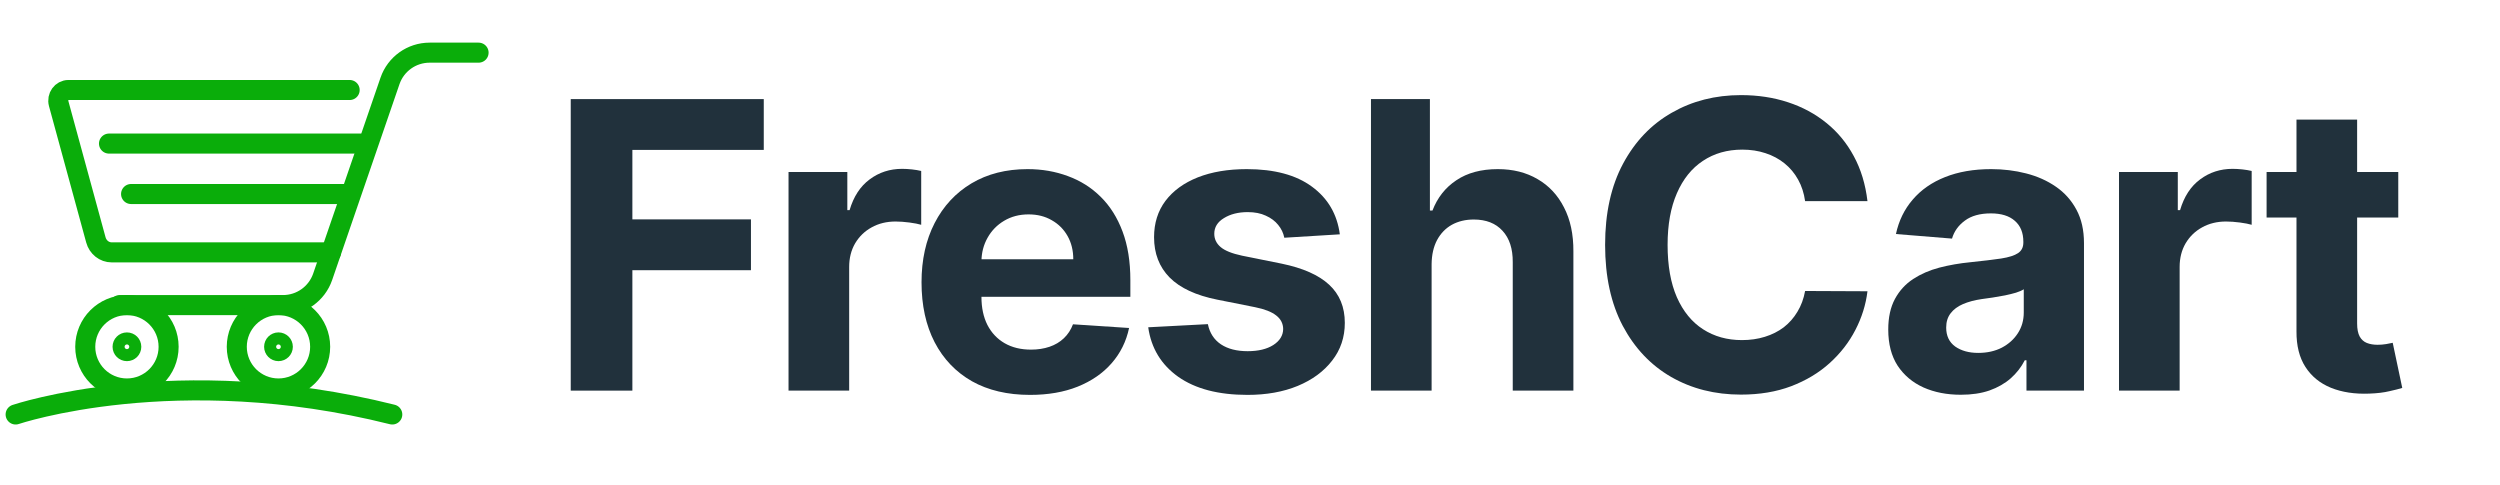
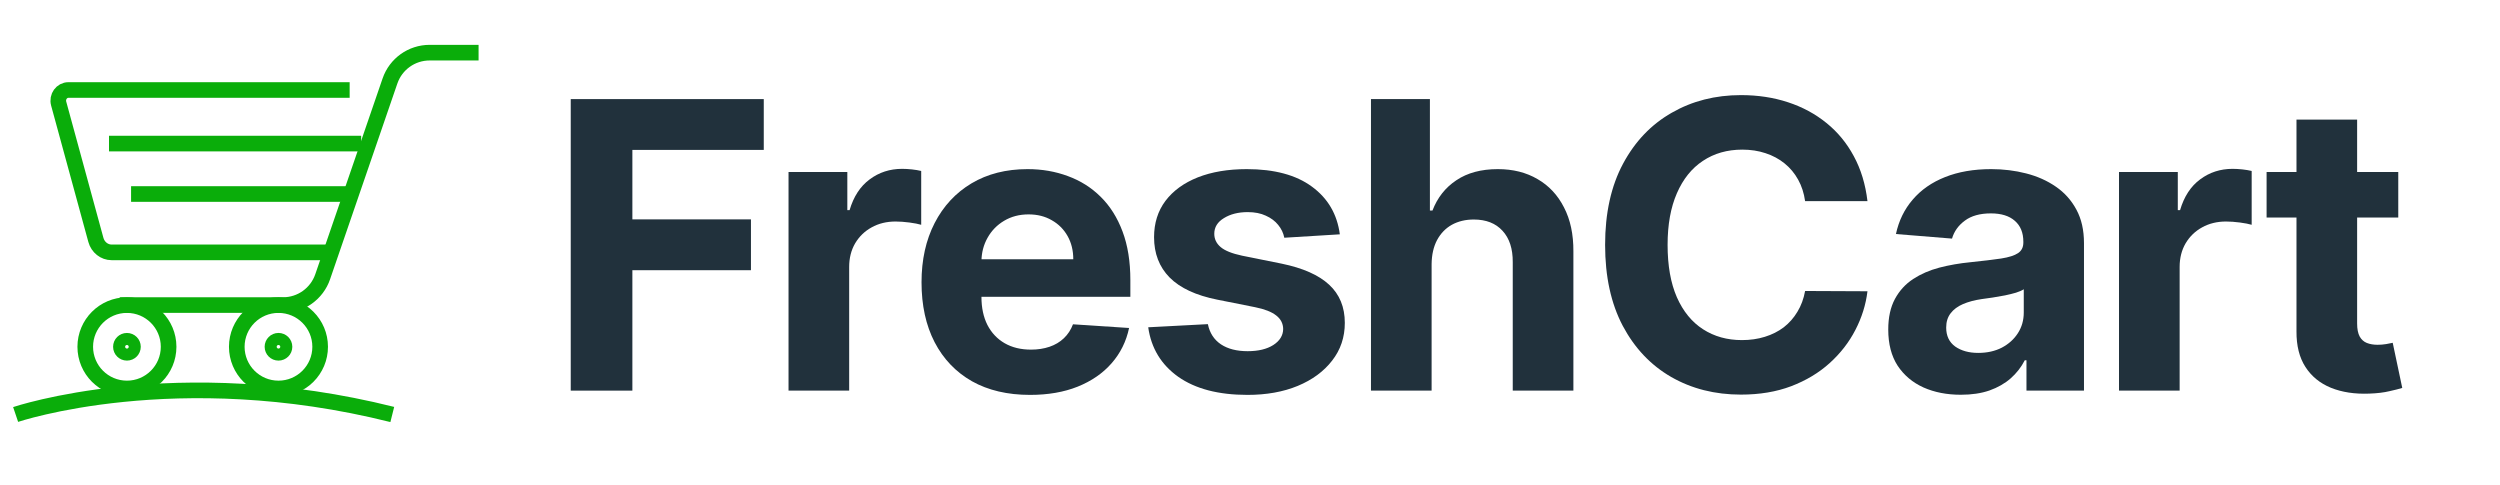
<svg xmlns="http://www.w3.org/2000/svg" width="160" height="31" viewBox="0 0 160 31" fill="none">
-   <path d="M8.123 24.862C9.597 24.862 10.791 23.667 10.791 22.194C10.791 20.721 9.597 19.526 8.123 19.526C6.65 19.526 5.456 20.721 5.456 22.194C5.456 23.667 6.65 24.862 8.123 24.862Z" stroke="#0AAD0A" stroke-width="1.283" stroke-miterlimit="10" stroke-linecap="round" />
-   <path d="M6.976 9.189H23.115" stroke="#0AAD0A" stroke-width="1.283" stroke-miterlimit="10" stroke-linecap="round" />
-   <path d="M8.389 12.417H22.409" stroke="#0AAD0A" stroke-width="1.283" stroke-miterlimit="10" stroke-linecap="round" />
-   <path d="M7.661 19.525H18.114C19.259 19.525 20.278 18.798 20.651 17.714L24.959 5.181C25.331 4.098 26.349 3.37 27.495 3.37H30.629" stroke="#0AAD0A" stroke-width="1.283" stroke-miterlimit="10" stroke-linecap="round" />
-   <path d="M8.124 22.579C8.336 22.579 8.509 22.407 8.509 22.194C8.509 21.981 8.336 21.809 8.124 21.809C7.911 21.809 7.738 21.981 7.738 22.194C7.738 22.407 7.911 22.579 8.124 22.579Z" stroke="#0AAD0A" stroke-width="1.069" stroke-miterlimit="10" stroke-linecap="round" />
-   <path d="M17.822 24.862C19.296 24.862 20.49 23.667 20.49 22.194C20.49 20.721 19.296 19.526 17.822 19.526C16.349 19.526 15.154 20.721 15.154 22.194C15.154 23.667 16.349 24.862 17.822 24.862Z" stroke="#0AAD0A" stroke-width="1.283" stroke-miterlimit="10" stroke-linecap="round" />
-   <path d="M17.822 22.579C18.035 22.579 18.208 22.407 18.208 22.194C18.208 21.981 18.035 21.808 17.822 21.808C17.61 21.808 17.437 21.981 17.437 22.194C17.437 22.407 17.61 22.579 17.822 22.579Z" stroke="#0AAD0A" stroke-width="1.069" stroke-miterlimit="10" stroke-linecap="round" />
-   <path d="M21.187 16.152H7.148C6.678 16.152 6.265 15.826 6.136 15.352L3.755 6.629C3.636 6.194 3.947 5.76 4.379 5.76H22.378" stroke="#0AAD0A" stroke-width="1.283" stroke-miterlimit="10" stroke-linecap="round" />
-   <path d="M1 26.527C1 26.527 11.26 23.055 25.106 26.527" stroke="#0AAD0A" stroke-width="1.283" stroke-miterlimit="10" stroke-linecap="round" />
+   <path d="M8.123 24.862C9.597 24.862 10.791 23.667 10.791 22.194C10.791 20.721 9.597 19.526 8.123 19.526C6.65 19.526 5.456 20.721 5.456 22.194C5.456 23.667 6.65 24.862 8.123 24.862Z" stroke="#0AAD0A" strokeWidth="1.283" stroke-miterlimit="10" strokeLinecap="round" />
+   <path d="M6.976 9.189H23.115" stroke="#0AAD0A" strokeWidth="1.283" stroke-miterlimit="10" strokeLinecap="round" />
+   <path d="M8.389 12.417H22.409" stroke="#0AAD0A" strokeWidth="1.283" stroke-miterlimit="10" strokeLinecap="round" />
+   <path d="M7.661 19.525H18.114C19.259 19.525 20.278 18.798 20.651 17.714L24.959 5.181C25.331 4.098 26.349 3.37 27.495 3.37H30.629" stroke="#0AAD0A" strokeWidth="1.283" stroke-miterlimit="10" strokeLinecap="round" />
+   <path d="M8.124 22.579C8.336 22.579 8.509 22.407 8.509 22.194C8.509 21.981 8.336 21.809 8.124 21.809C7.911 21.809 7.738 21.981 7.738 22.194C7.738 22.407 7.911 22.579 8.124 22.579Z" stroke="#0AAD0A" strokeWidth="1.069" stroke-miterlimit="10" strokeLinecap="round" />
+   <path d="M17.822 24.862C19.296 24.862 20.49 23.667 20.49 22.194C20.49 20.721 19.296 19.526 17.822 19.526C16.349 19.526 15.154 20.721 15.154 22.194C15.154 23.667 16.349 24.862 17.822 24.862Z" stroke="#0AAD0A" strokeWidth="1.283" stroke-miterlimit="10" strokeLinecap="round" />
+   <path d="M17.822 22.579C18.035 22.579 18.208 22.407 18.208 22.194C18.208 21.981 18.035 21.808 17.822 21.808C17.61 21.808 17.437 21.981 17.437 22.194C17.437 22.407 17.61 22.579 17.822 22.579Z" stroke="#0AAD0A" strokeWidth="1.069" stroke-miterlimit="10" strokeLinecap="round" />
+   <path d="M21.187 16.152H7.148C6.678 16.152 6.265 15.826 6.136 15.352L3.755 6.629C3.636 6.194 3.947 5.76 4.379 5.76H22.378" stroke="#0AAD0A" strokeWidth="1.283" stroke-miterlimit="10" strokeLinecap="round" />
+   <path d="M1 26.527C1 26.527 11.26 23.055 25.106 26.527" stroke="#0AAD0A" strokeWidth="1.283" stroke-miterlimit="10" strokeLinecap="round" />
  <path d="M36.527 25V6.342H48.881V9.594H40.472V14.04H48.061V17.293H40.472V25H36.527Z" fill="#21313C" />
  <path d="M50.466 25V11.006H54.229V13.448H54.374C54.63 12.579 55.058 11.923 55.659 11.48C56.26 11.03 56.953 10.806 57.736 10.806C57.931 10.806 58.14 10.818 58.365 10.842C58.59 10.867 58.787 10.9 58.957 10.942V14.386C58.775 14.332 58.523 14.283 58.201 14.24C57.879 14.198 57.584 14.177 57.317 14.177C56.746 14.177 56.236 14.301 55.787 14.55C55.343 14.793 54.991 15.133 54.73 15.571C54.475 16.008 54.347 16.512 54.347 17.083V25H50.466Z" fill="#21313C" />
  <path d="M65.92 25.273C64.481 25.273 63.242 24.982 62.203 24.399C61.17 23.809 60.375 22.977 59.816 21.902C59.257 20.821 58.978 19.543 58.978 18.067C58.978 16.627 59.257 15.364 59.816 14.277C60.375 13.19 61.161 12.342 62.176 11.735C63.196 11.128 64.392 10.824 65.765 10.824C66.688 10.824 67.548 10.973 68.343 11.27C69.145 11.562 69.844 12.002 70.439 12.591C71.04 13.181 71.508 13.922 71.842 14.814C72.176 15.701 72.343 16.74 72.343 17.93V18.996H60.527V16.591H68.69C68.69 16.032 68.568 15.537 68.325 15.106C68.082 14.675 67.745 14.338 67.314 14.095C66.889 13.846 66.394 13.721 65.829 13.721C65.24 13.721 64.717 13.858 64.262 14.131C63.812 14.398 63.46 14.76 63.205 15.215C62.95 15.665 62.819 16.166 62.813 16.718V19.005C62.813 19.698 62.941 20.296 63.196 20.8C63.457 21.304 63.825 21.693 64.298 21.966C64.772 22.239 65.334 22.376 65.984 22.376C66.415 22.376 66.81 22.315 67.168 22.194C67.526 22.072 67.833 21.89 68.088 21.647C68.343 21.404 68.538 21.107 68.671 20.755L72.261 20.991C72.079 21.854 71.705 22.607 71.14 23.251C70.582 23.889 69.859 24.387 68.972 24.745C68.091 25.097 67.074 25.273 65.92 25.273Z" fill="#21313C" />
  <path d="M85.749 14.997L82.196 15.215C82.135 14.912 82.005 14.638 81.804 14.395C81.604 14.146 81.34 13.949 81.012 13.803C80.69 13.651 80.304 13.575 79.855 13.575C79.253 13.575 78.746 13.703 78.333 13.958C77.92 14.207 77.714 14.541 77.714 14.96C77.714 15.294 77.847 15.577 78.115 15.807C78.382 16.038 78.84 16.224 79.49 16.363L82.023 16.873C83.383 17.153 84.398 17.602 85.066 18.222C85.734 18.841 86.068 19.655 86.068 20.663C86.068 21.581 85.798 22.385 85.257 23.078C84.723 23.77 83.988 24.311 83.052 24.699C82.123 25.082 81.051 25.273 79.837 25.273C77.984 25.273 76.508 24.888 75.409 24.116C74.316 23.339 73.675 22.282 73.486 20.946L77.304 20.745C77.419 21.31 77.698 21.741 78.142 22.039C78.585 22.331 79.153 22.476 79.846 22.476C80.526 22.476 81.072 22.346 81.486 22.085C81.904 21.817 82.117 21.474 82.123 21.055C82.117 20.703 81.968 20.414 81.677 20.19C81.385 19.959 80.936 19.783 80.328 19.661L77.905 19.178C76.538 18.905 75.521 18.431 74.853 17.757C74.191 17.083 73.86 16.224 73.86 15.179C73.86 14.28 74.103 13.505 74.589 12.856C75.081 12.206 75.77 11.705 76.657 11.352C77.55 11 78.594 10.824 79.791 10.824C81.558 10.824 82.949 11.197 83.963 11.945C84.984 12.692 85.579 13.709 85.749 14.997Z" fill="#21313C" />
  <path d="M91.623 16.91V25H87.742V6.342H91.514V13.475H91.678C91.994 12.649 92.504 12.002 93.209 11.535C93.913 11.061 94.797 10.824 95.86 10.824C96.832 10.824 97.679 11.037 98.402 11.462C99.13 11.881 99.695 12.485 100.096 13.275C100.503 14.058 100.703 14.997 100.697 16.09V25H96.816V16.782C96.822 15.92 96.604 15.249 96.16 14.769C95.723 14.289 95.11 14.049 94.32 14.049C93.792 14.049 93.324 14.162 92.917 14.386C92.516 14.611 92.2 14.939 91.969 15.37C91.745 15.795 91.629 16.308 91.623 16.91Z" fill="#21313C" />
  <path d="M119.518 12.874H115.527C115.454 12.358 115.306 11.899 115.081 11.498C114.856 11.091 114.568 10.745 114.215 10.46C113.863 10.174 113.456 9.955 112.994 9.804C112.539 9.652 112.044 9.576 111.509 9.576C110.544 9.576 109.703 9.816 108.986 10.296C108.269 10.769 107.713 11.462 107.319 12.373C106.924 13.278 106.726 14.377 106.726 15.671C106.726 17.001 106.924 18.119 107.319 19.023C107.72 19.928 108.278 20.612 108.995 21.073C109.712 21.535 110.541 21.766 111.482 21.766C112.011 21.766 112.499 21.696 112.949 21.556C113.404 21.416 113.808 21.213 114.161 20.946C114.513 20.672 114.804 20.341 115.035 19.953C115.272 19.564 115.436 19.121 115.527 18.623L119.518 18.641C119.414 19.497 119.156 20.323 118.743 21.119C118.336 21.909 117.787 22.616 117.094 23.242C116.408 23.861 115.588 24.353 114.634 24.718C113.687 25.076 112.615 25.255 111.418 25.255C109.754 25.255 108.266 24.878 106.954 24.125C105.648 23.372 104.616 22.282 103.857 20.855C103.104 19.427 102.727 17.699 102.727 15.671C102.727 13.636 103.11 11.905 103.875 10.478C104.64 9.05 105.679 7.963 106.991 7.216C108.303 6.463 109.778 6.087 111.418 6.087C112.499 6.087 113.502 6.238 114.425 6.542C115.354 6.846 116.177 7.289 116.894 7.872C117.61 8.449 118.194 9.157 118.643 9.995C119.099 10.833 119.39 11.793 119.518 12.874Z" fill="#21313C" />
  <path d="M125.494 25.264C124.601 25.264 123.806 25.109 123.107 24.799C122.409 24.484 121.856 24.019 121.449 23.406C121.048 22.786 120.848 22.015 120.848 21.091C120.848 20.314 120.991 19.661 121.276 19.133C121.562 18.604 121.95 18.179 122.442 17.857C122.934 17.535 123.493 17.293 124.119 17.128C124.75 16.965 125.412 16.849 126.105 16.782C126.919 16.697 127.575 16.618 128.073 16.545C128.571 16.466 128.932 16.351 129.157 16.199C129.381 16.047 129.494 15.823 129.494 15.525V15.47C129.494 14.893 129.312 14.447 128.947 14.131C128.589 13.815 128.079 13.657 127.417 13.657C126.718 13.657 126.162 13.812 125.749 14.122C125.336 14.426 125.063 14.808 124.929 15.27L121.34 14.978C121.522 14.128 121.88 13.393 122.415 12.774C122.949 12.148 123.639 11.668 124.483 11.334C125.333 10.994 126.317 10.824 127.435 10.824C128.212 10.824 128.956 10.915 129.667 11.097C130.384 11.28 131.018 11.562 131.571 11.945C132.13 12.327 132.57 12.819 132.892 13.421C133.214 14.016 133.375 14.729 133.375 15.562V25H129.694V23.059H129.585C129.36 23.497 129.06 23.882 128.683 24.216C128.306 24.544 127.854 24.803 127.325 24.991C126.797 25.173 126.187 25.264 125.494 25.264ZM126.606 22.586C127.177 22.586 127.681 22.473 128.118 22.249C128.555 22.018 128.899 21.708 129.148 21.319C129.397 20.931 129.521 20.49 129.521 19.998V18.513C129.4 18.592 129.233 18.665 129.02 18.732C128.814 18.793 128.58 18.85 128.319 18.905C128.057 18.954 127.796 18.999 127.535 19.042C127.274 19.078 127.037 19.111 126.824 19.142C126.369 19.209 125.971 19.315 125.631 19.461C125.291 19.607 125.027 19.804 124.838 20.053C124.65 20.296 124.556 20.6 124.556 20.964C124.556 21.492 124.747 21.896 125.13 22.176C125.519 22.449 126.011 22.586 126.606 22.586Z" fill="#21313C" />
  <path d="M135.616 25V11.006H139.379V13.448H139.525C139.78 12.579 140.208 11.923 140.809 11.48C141.411 11.03 142.103 10.806 142.886 10.806C143.081 10.806 143.29 10.818 143.515 10.842C143.74 10.867 143.937 10.9 144.107 10.942V14.386C143.925 14.332 143.673 14.283 143.351 14.24C143.029 14.198 142.735 14.177 142.467 14.177C141.896 14.177 141.386 14.301 140.937 14.55C140.493 14.793 140.141 15.133 139.88 15.571C139.625 16.008 139.497 16.512 139.497 17.083V25H135.616Z" fill="#21313C" />
  <path d="M153.489 11.006V13.922H145.062V11.006H153.489ZM146.975 7.654H150.856V20.7C150.856 21.058 150.911 21.337 151.02 21.538C151.129 21.732 151.281 21.869 151.476 21.948C151.676 22.027 151.907 22.066 152.168 22.066C152.35 22.066 152.532 22.051 152.715 22.021C152.897 21.984 153.036 21.957 153.134 21.939L153.744 24.827C153.55 24.888 153.276 24.957 152.924 25.036C152.572 25.121 152.144 25.173 151.64 25.191C150.704 25.228 149.884 25.103 149.18 24.818C148.481 24.532 147.938 24.089 147.549 23.488C147.16 22.886 146.969 22.127 146.975 21.21V7.654Z" fill="#21313C" />
</svg>
